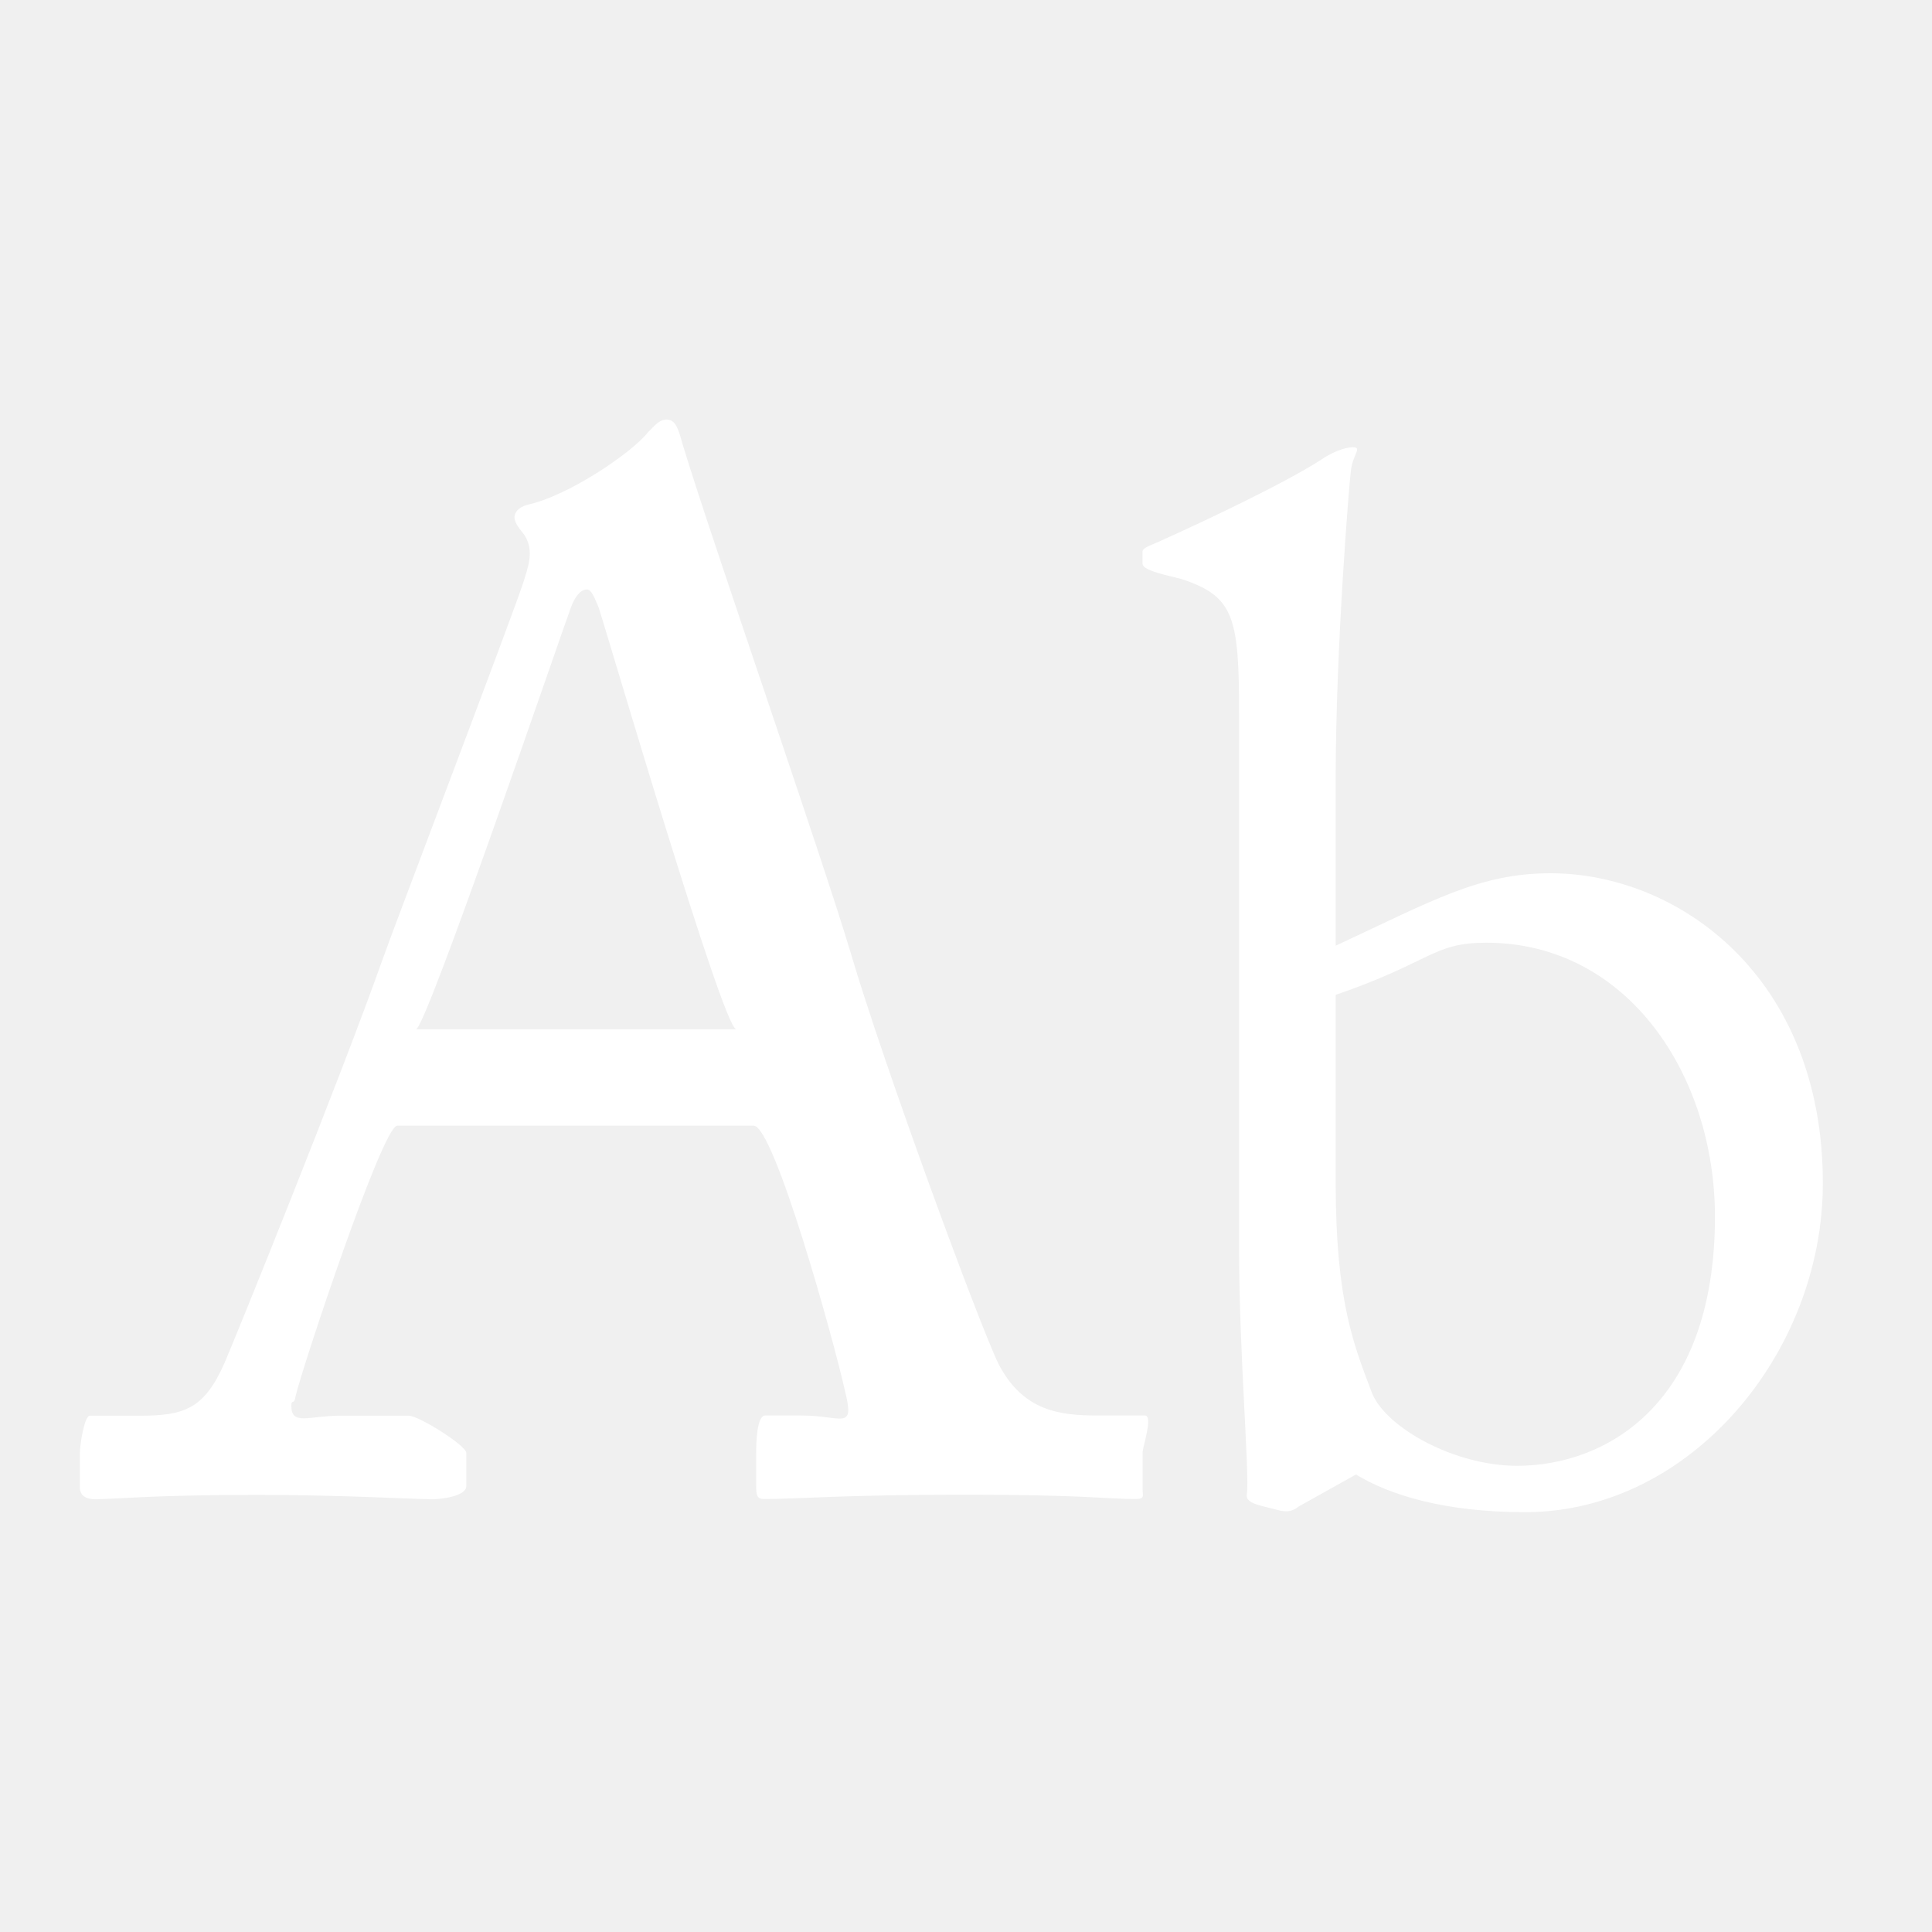
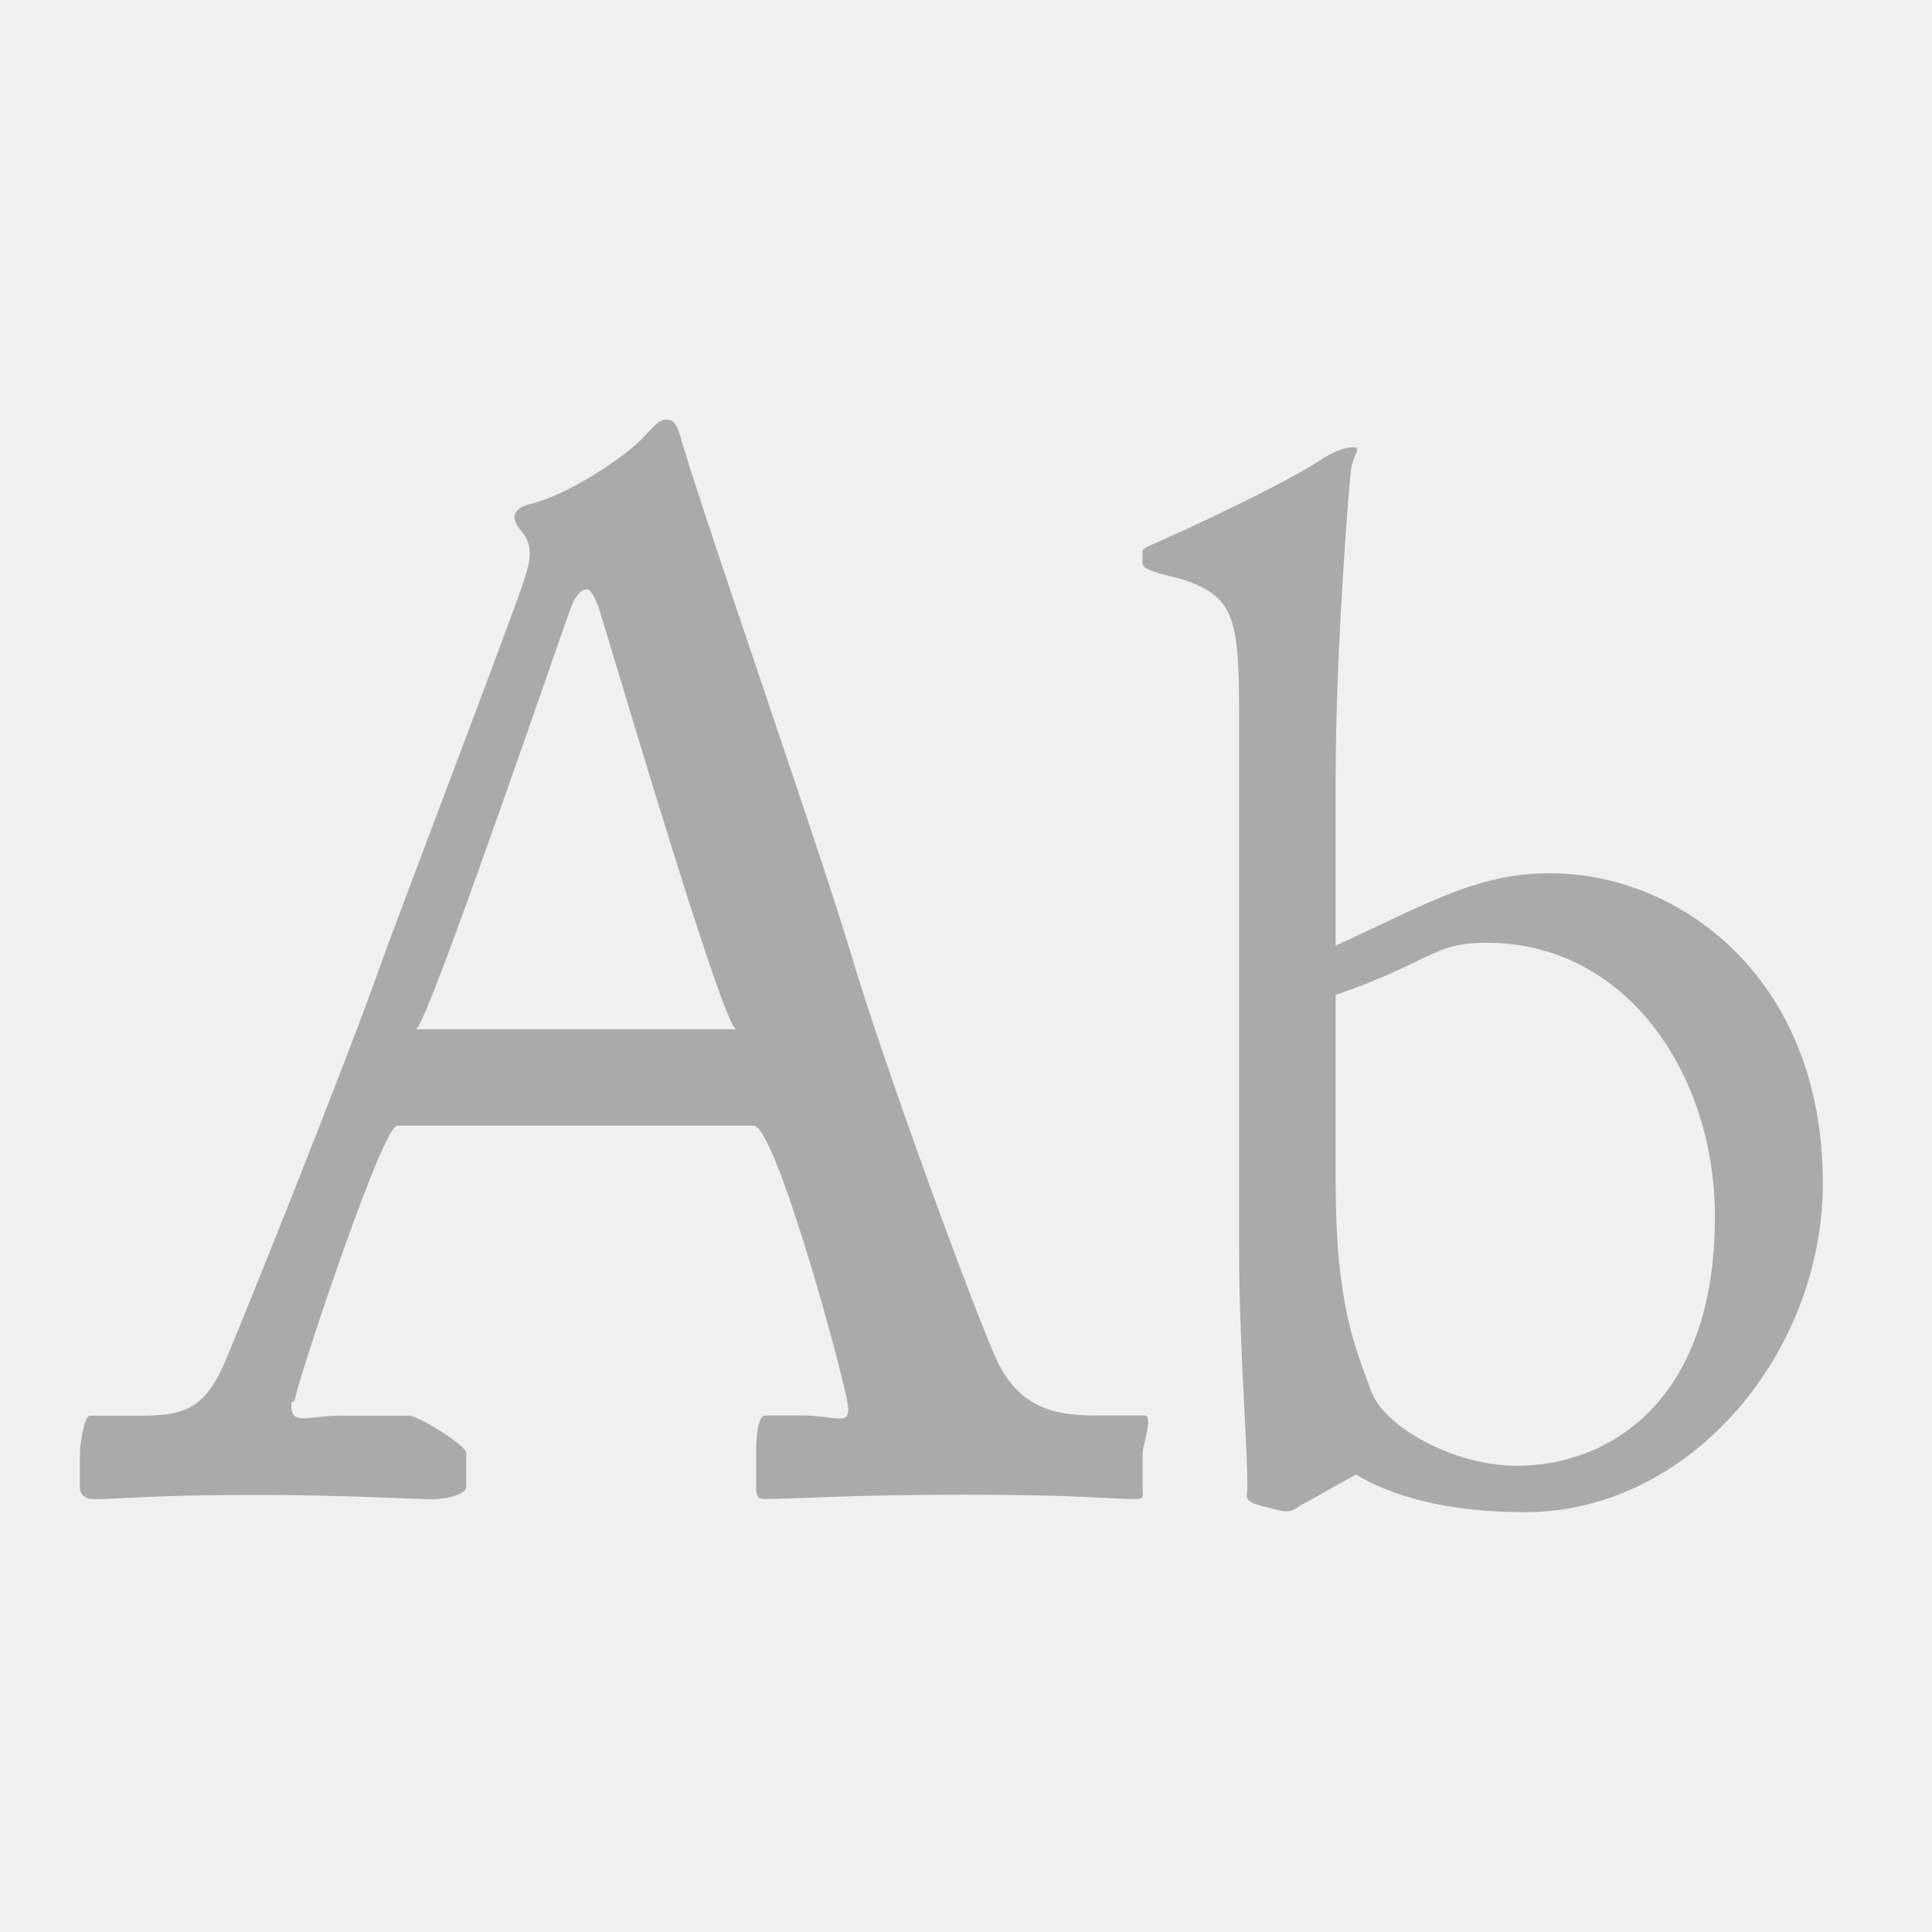
<svg xmlns="http://www.w3.org/2000/svg" version="1.1" baseProfile="tiny" id="Layer_1" x="0px" y="0px" width="20px" height="20px" viewBox="0 0 20 20" xml:space="preserve">
  <g>
-     <path fill="#FFFFFF" d="M4.111,11.654c-0.15,0-0.975,2.479-1.05,2.795c-0.015,0.105-0.045,0.028-0.045,0.103   c0,0.21,0.18,0.103,0.51,0.103h0.705c0.105,0,0.596,0.31,0.596,0.385v0.345c0,0.105-0.268,0.135-0.343,0.135   c-0.21,0-0.937-0.045-1.821-0.045c-1.096,0-1.473,0.045-1.683,0.045c-0.075,0-0.153-0.03-0.153-0.12v-0.36   c0-0.075,0.044-0.385,0.104-0.385h0.525c0.45,0,0.66-0.07,0.87-0.55c0.105-0.24,1.2-2.945,1.635-4.175   c0.105-0.3,1.32-3.49,1.455-3.896c0.045-0.15,0.12-0.327,0.015-0.492c-0.045-0.06-0.105-0.126-0.105-0.186   c0-0.045,0.03-0.101,0.135-0.131c0.42-0.09,1.08-0.538,1.245-0.748c0.075-0.075,0.12-0.134,0.195-0.134   c0.09,0,0.12,0.09,0.165,0.255c0.285,0.945,1.455,4.305,1.74,5.265c0.345,1.17,1.32,3.82,1.53,4.255   c0.255,0.495,0.646,0.535,1.021,0.535h0.494c0.09,0-0.023,0.325-0.023,0.385v0.375c0,0.075,0.027,0.105-0.078,0.105   c-0.27,0-0.549-0.045-1.764-0.045c-1.245,0-1.732,0.045-2.077,0.045c-0.075,0-0.081-0.045-0.081-0.135v-0.345   c0-0.09,0.004-0.385,0.094-0.385h0.375c0.42,0,0.555,0.165,0.45-0.255c-0.12-0.54-0.735-2.745-0.945-2.745H4.111z M7.621,10.654   c-0.135,0-1.35-4.145-1.425-4.37C6.151,6.18,6.121,6.102,6.076,6.102c-0.06,0-0.12,0.063-0.165,0.184   c-0.075,0.195-1.5,4.369-1.605,4.369H7.621z" />
-     <path fill="#FFFFFF" d="M12.827,7.39c0-1.005-0.053-1.215-0.593-1.395L12.054,5.95c-0.166-0.045-0.227-0.075-0.227-0.12v-0.12   c0-0.045,0.117-0.075,0.207-0.12c0.436-0.195,1.258-0.585,1.633-0.825c0.105-0.075,0.247-0.135,0.337-0.135   c0.105,0-0.005,0.075-0.021,0.255c-0.016,0.12-0.156,1.83-0.156,3.165v1.74c1-0.465,1.486-0.75,2.223-0.75   c1.319,0,2.82,1.065,2.82,3.209c0,1.755-1.372,3.405-3.082,3.405c-0.84,0-1.406-0.18-1.751-0.39l-0.591,0.33   c-0.06,0.045-0.1,0.06-0.189,0.045l-0.178-0.045c-0.061-0.015-0.186-0.045-0.172-0.12c0.031-0.21-0.08-1.455-0.08-2.55V7.39z    M13.827,12.249c0,1.245,0.197,1.695,0.377,2.175c0.15,0.36,0.856,0.75,1.501,0.75c0.9,0,2.048-0.615,2.048-2.58   c0-1.455-0.898-2.835-2.367-2.835c-0.556,0-0.559,0.195-1.559,0.54V12.249z" />
+     <path fill="#aaaaaa" d="M4.111,11.654c-0.15,0-0.975,2.479-1.05,2.795c-0.015,0.105-0.045,0.028-0.045,0.103   c0,0.21,0.18,0.103,0.51,0.103h0.705c0.105,0,0.596,0.31,0.596,0.385v0.345c0,0.105-0.268,0.135-0.343,0.135   c-0.21,0-0.937-0.045-1.821-0.045c-1.096,0-1.473,0.045-1.683,0.045c-0.075,0-0.153-0.03-0.153-0.12v-0.36   c0-0.075,0.044-0.385,0.104-0.385h0.525c0.45,0,0.66-0.07,0.87-0.55c0.105-0.24,1.2-2.945,1.635-4.175   c0.105-0.3,1.32-3.49,1.455-3.896c0.045-0.15,0.12-0.327,0.015-0.492c-0.045-0.06-0.105-0.126-0.105-0.186   c0-0.045,0.03-0.101,0.135-0.131c0.42-0.09,1.08-0.538,1.245-0.748c0.075-0.075,0.12-0.134,0.195-0.134   c0.09,0,0.12,0.09,0.165,0.255c0.285,0.945,1.455,4.305,1.74,5.265c0.345,1.17,1.32,3.82,1.53,4.255   c0.255,0.495,0.646,0.535,1.021,0.535h0.494c0.09,0-0.023,0.325-0.023,0.385v0.375c0,0.075,0.027,0.105-0.078,0.105   c-0.27,0-0.549-0.045-1.764-0.045c-1.245,0-1.732,0.045-2.077,0.045c-0.075,0-0.081-0.045-0.081-0.135v-0.345   c0-0.09,0.004-0.385,0.094-0.385h0.375c0.42,0,0.555,0.165,0.45-0.255c-0.12-0.54-0.735-2.745-0.945-2.745H4.111z M7.621,10.654   c-0.135,0-1.35-4.145-1.425-4.37C6.151,6.18,6.121,6.102,6.076,6.102c-0.06,0-0.12,0.063-0.165,0.184   c-0.075,0.195-1.5,4.369-1.605,4.369H7.621z" />
+     <path fill="#aaaaaa" d="M12.827,7.39c0-1.005-0.053-1.215-0.593-1.395L12.054,5.95c-0.166-0.045-0.227-0.075-0.227-0.12v-0.12   c0-0.045,0.117-0.075,0.207-0.12c0.436-0.195,1.258-0.585,1.633-0.825c0.105-0.075,0.247-0.135,0.337-0.135   c0.105,0-0.005,0.075-0.021,0.255c-0.016,0.12-0.156,1.83-0.156,3.165v1.74c1-0.465,1.486-0.75,2.223-0.75   c1.319,0,2.82,1.065,2.82,3.209c0,1.755-1.372,3.405-3.082,3.405c-0.84,0-1.406-0.18-1.751-0.39l-0.591,0.33   c-0.06,0.045-0.1,0.06-0.189,0.045l-0.178-0.045c-0.061-0.015-0.186-0.045-0.172-0.12c0.031-0.21-0.08-1.455-0.08-2.55V7.39z    M13.827,12.249c0,1.245,0.197,1.695,0.377,2.175c0.15,0.36,0.856,0.75,1.501,0.75c0.9,0,2.048-0.615,2.048-2.58   c0-1.455-0.898-2.835-2.367-2.835c-0.556,0-0.559,0.195-1.559,0.54V12.249z" />
  </g>
</svg>
